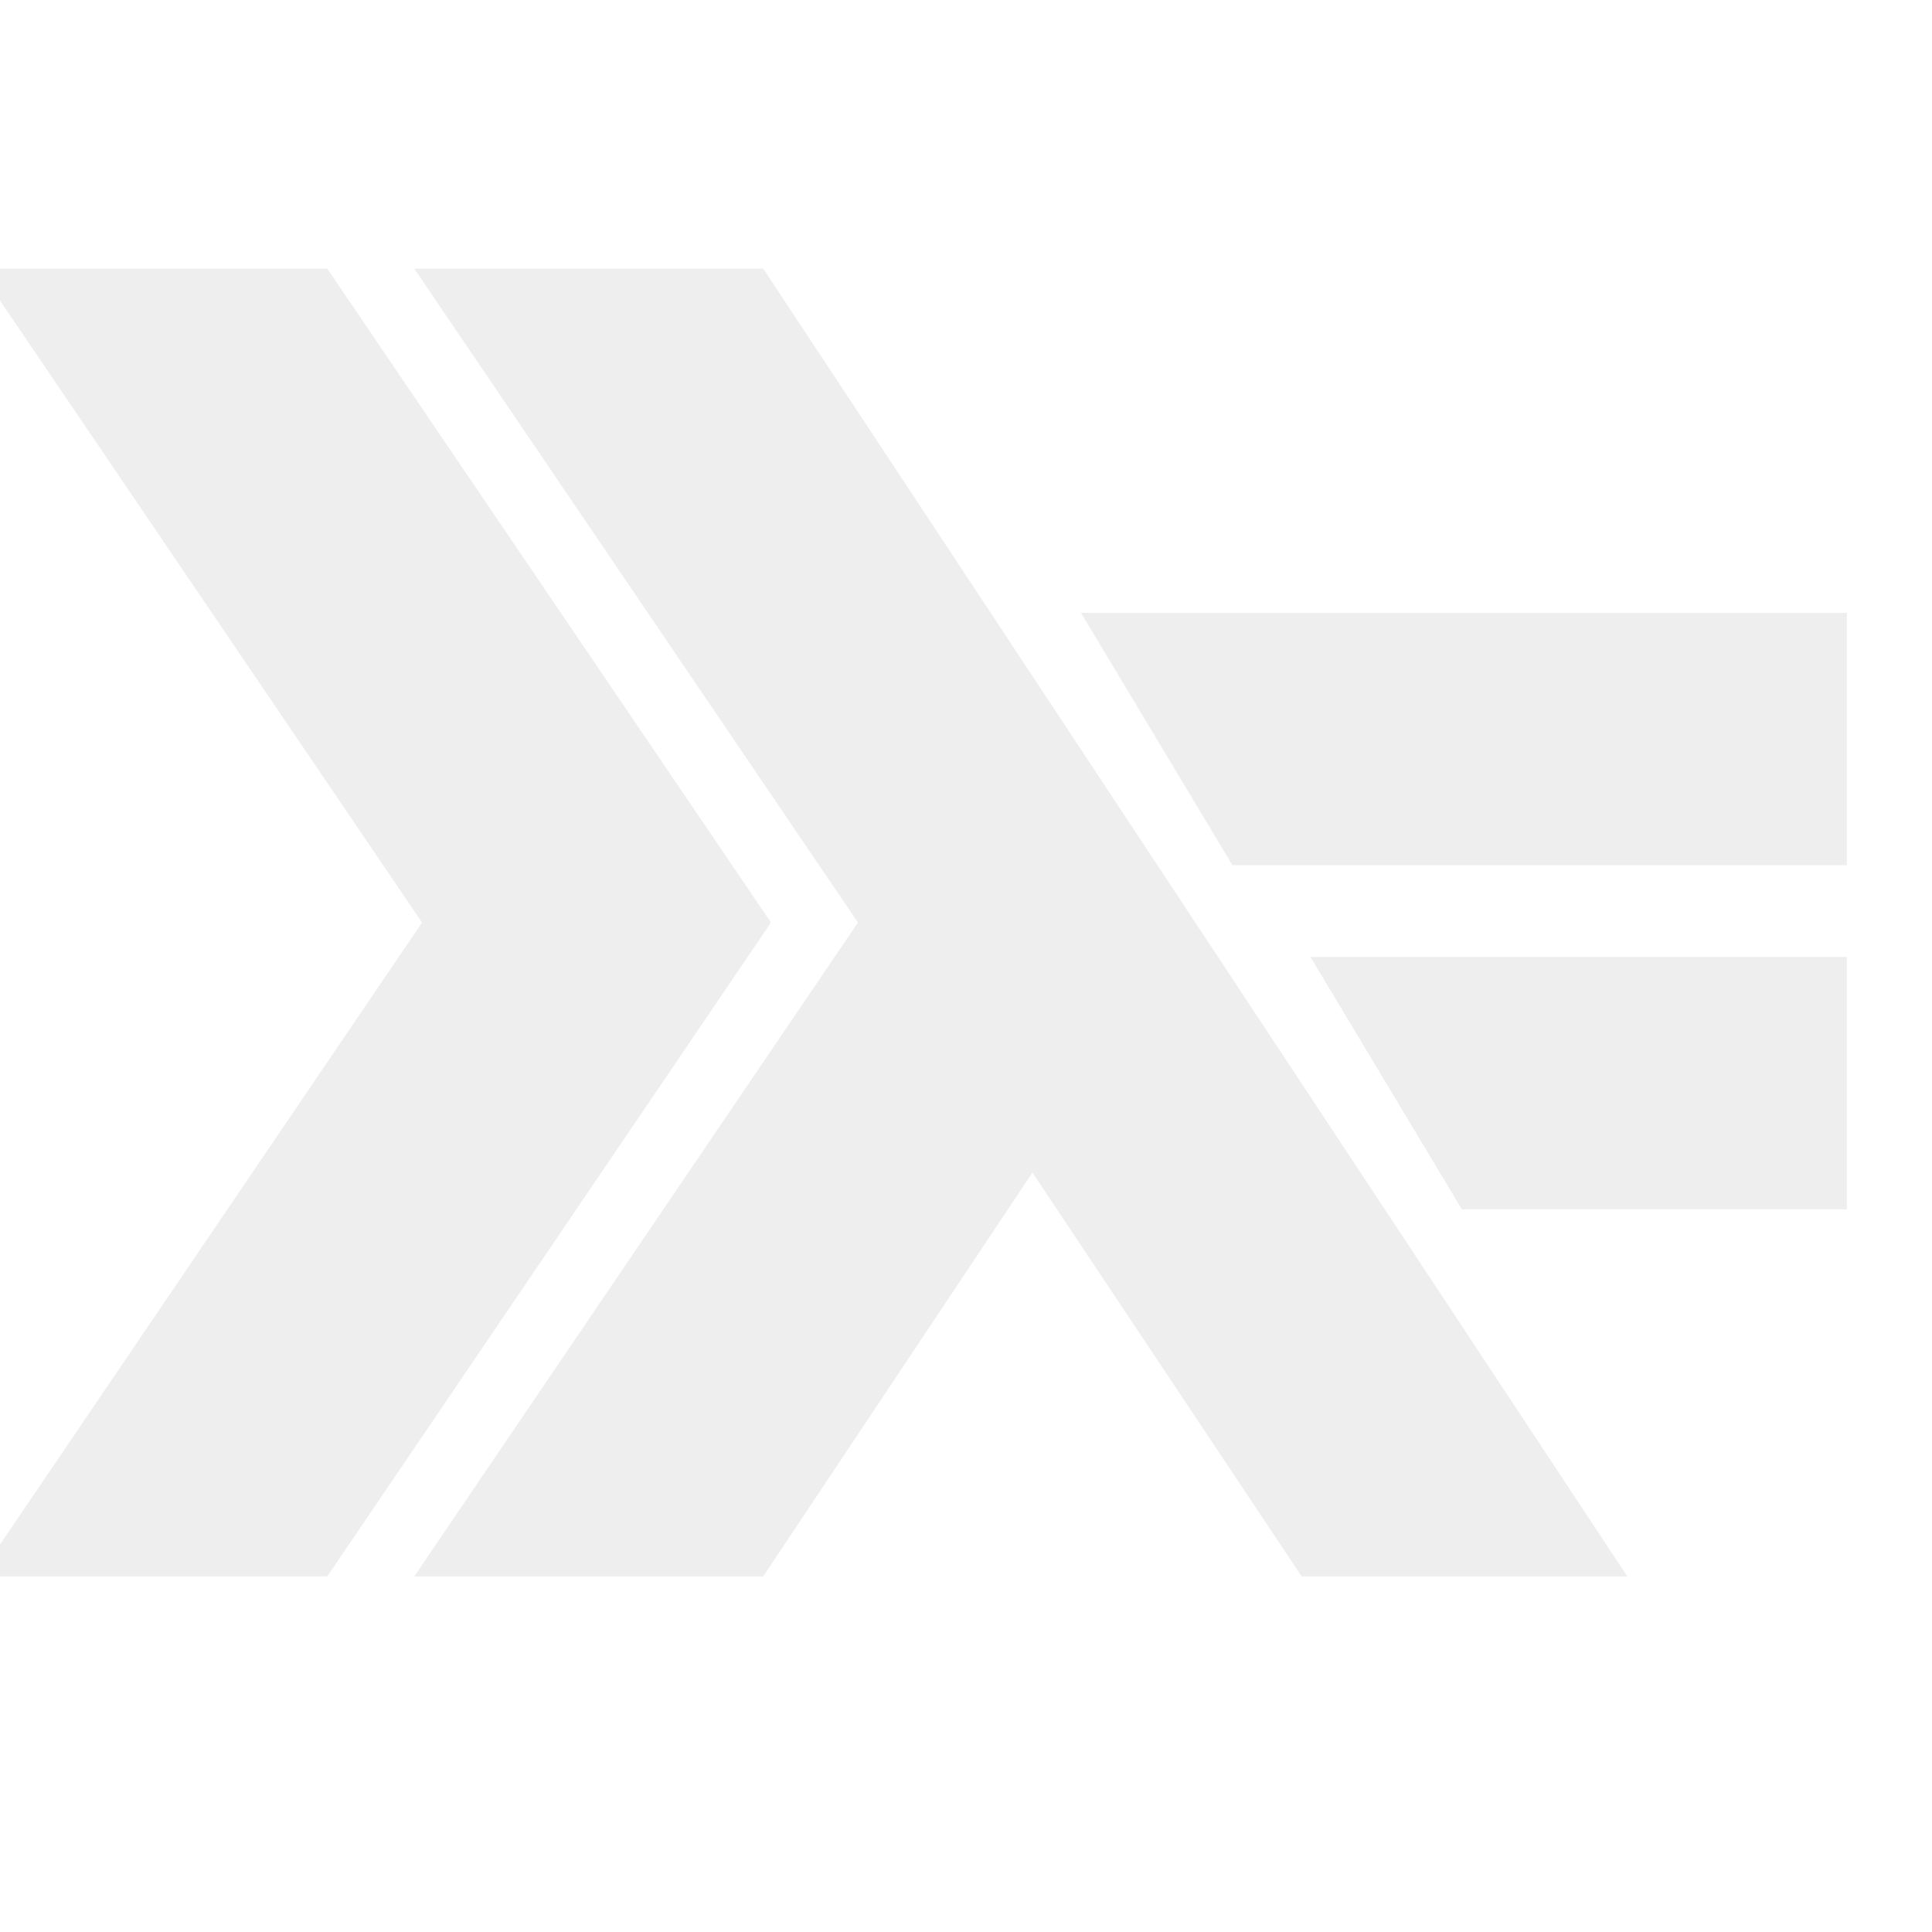
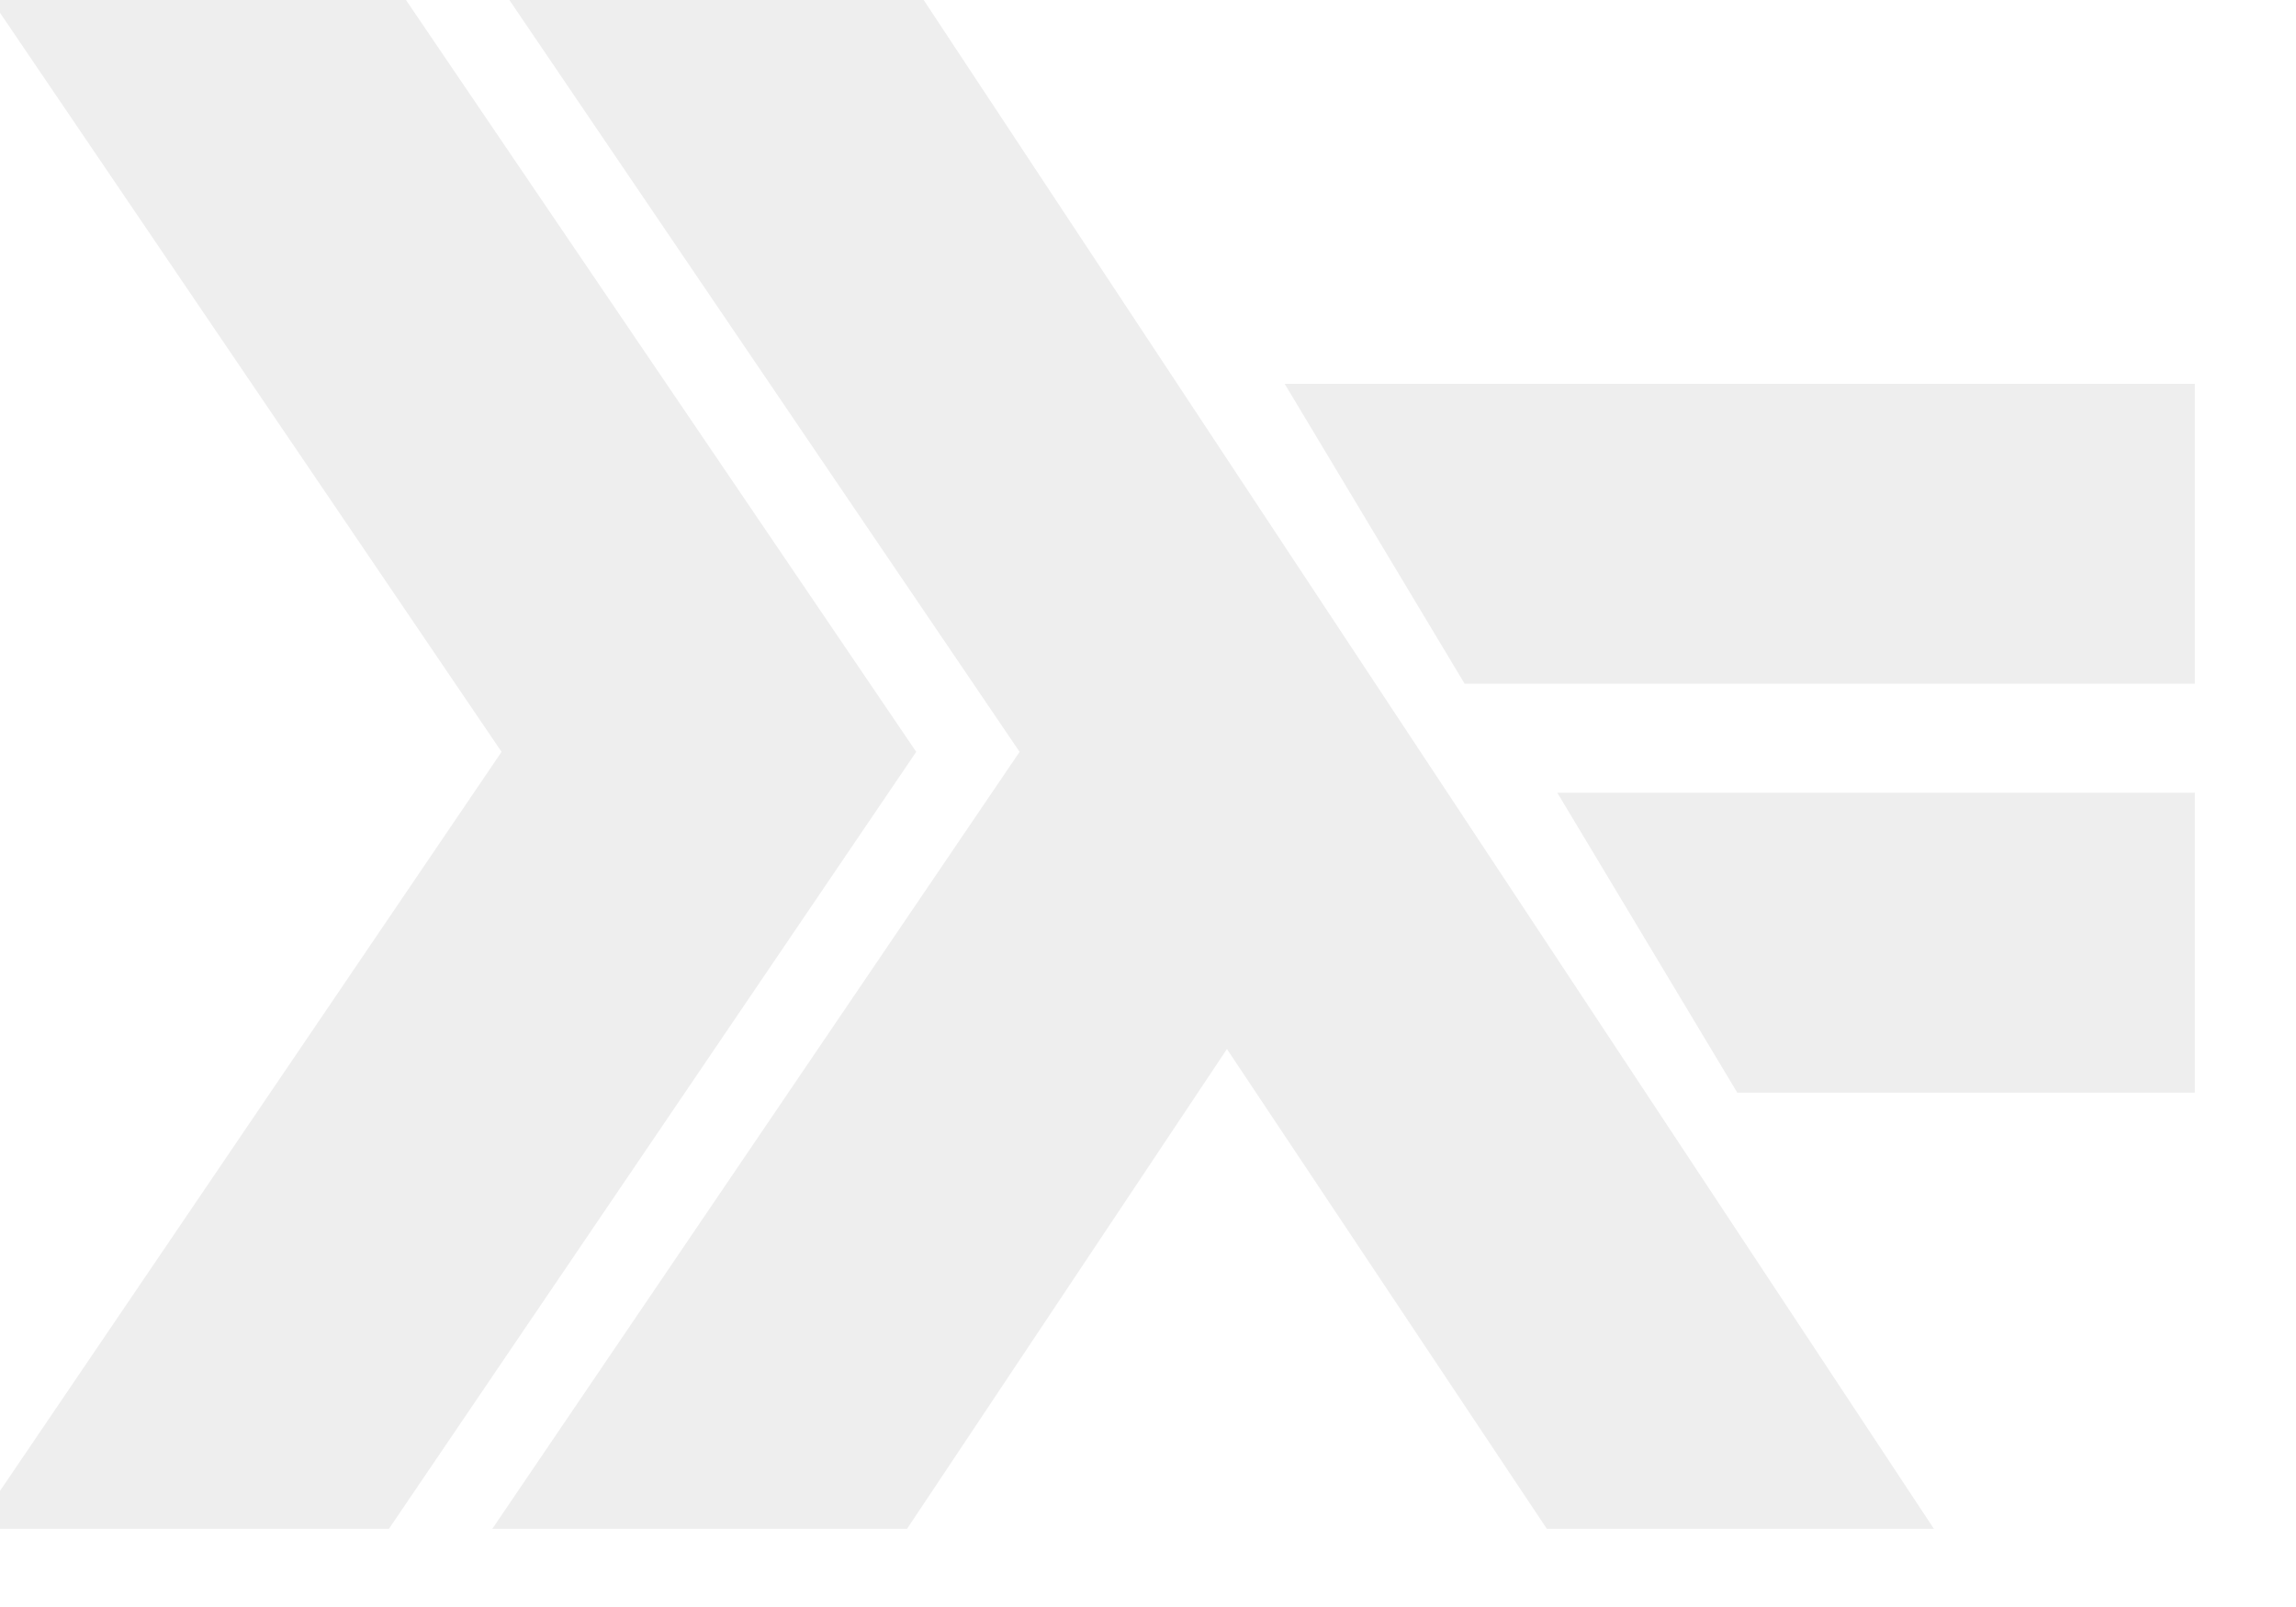
- <svg xmlns="http://www.w3.org/2000/svg" viewBox="0 -4 80 80" stroke="#eee" fill="#eee">
+ <svg xmlns="http://www.w3.org/2000/svg" viewBox="0 8 80 56" stroke="#eee" fill="#eee">
  <g style="transform-origin:50% 50%;transform:scale(0.95)">
    <path d="M0,8l19,28l-19,28h14l19,-28l-19,-28z">
      <animateTransform attributeName="transform" type="translate" dur="3s" repeatCount="indefinite" values="0,0;0,0;0,0;0,0;0,0;0,0;0,0;0,0;-2.5,0;0,0;0;0,0;0,0;0,0;0,0" />
    </path>
    <path d="M19,8l19,28l-19,28h14l12,-18l12,18h13l-37,-56z" />
    <path d="M48,23l6,10h26v-10zm10,15l6,10h16v-10z">
      <animateTransform attributeName="transform" type="translate" dur="3s" repeatCount="indefinite" values="0,0;0,0;0,0;0,0;0,0;0,0;0,0;0,0;2.5,0;0,0;0,0;0;0,0;0,0;0,0" />
    </path>
  </g>
</svg>
